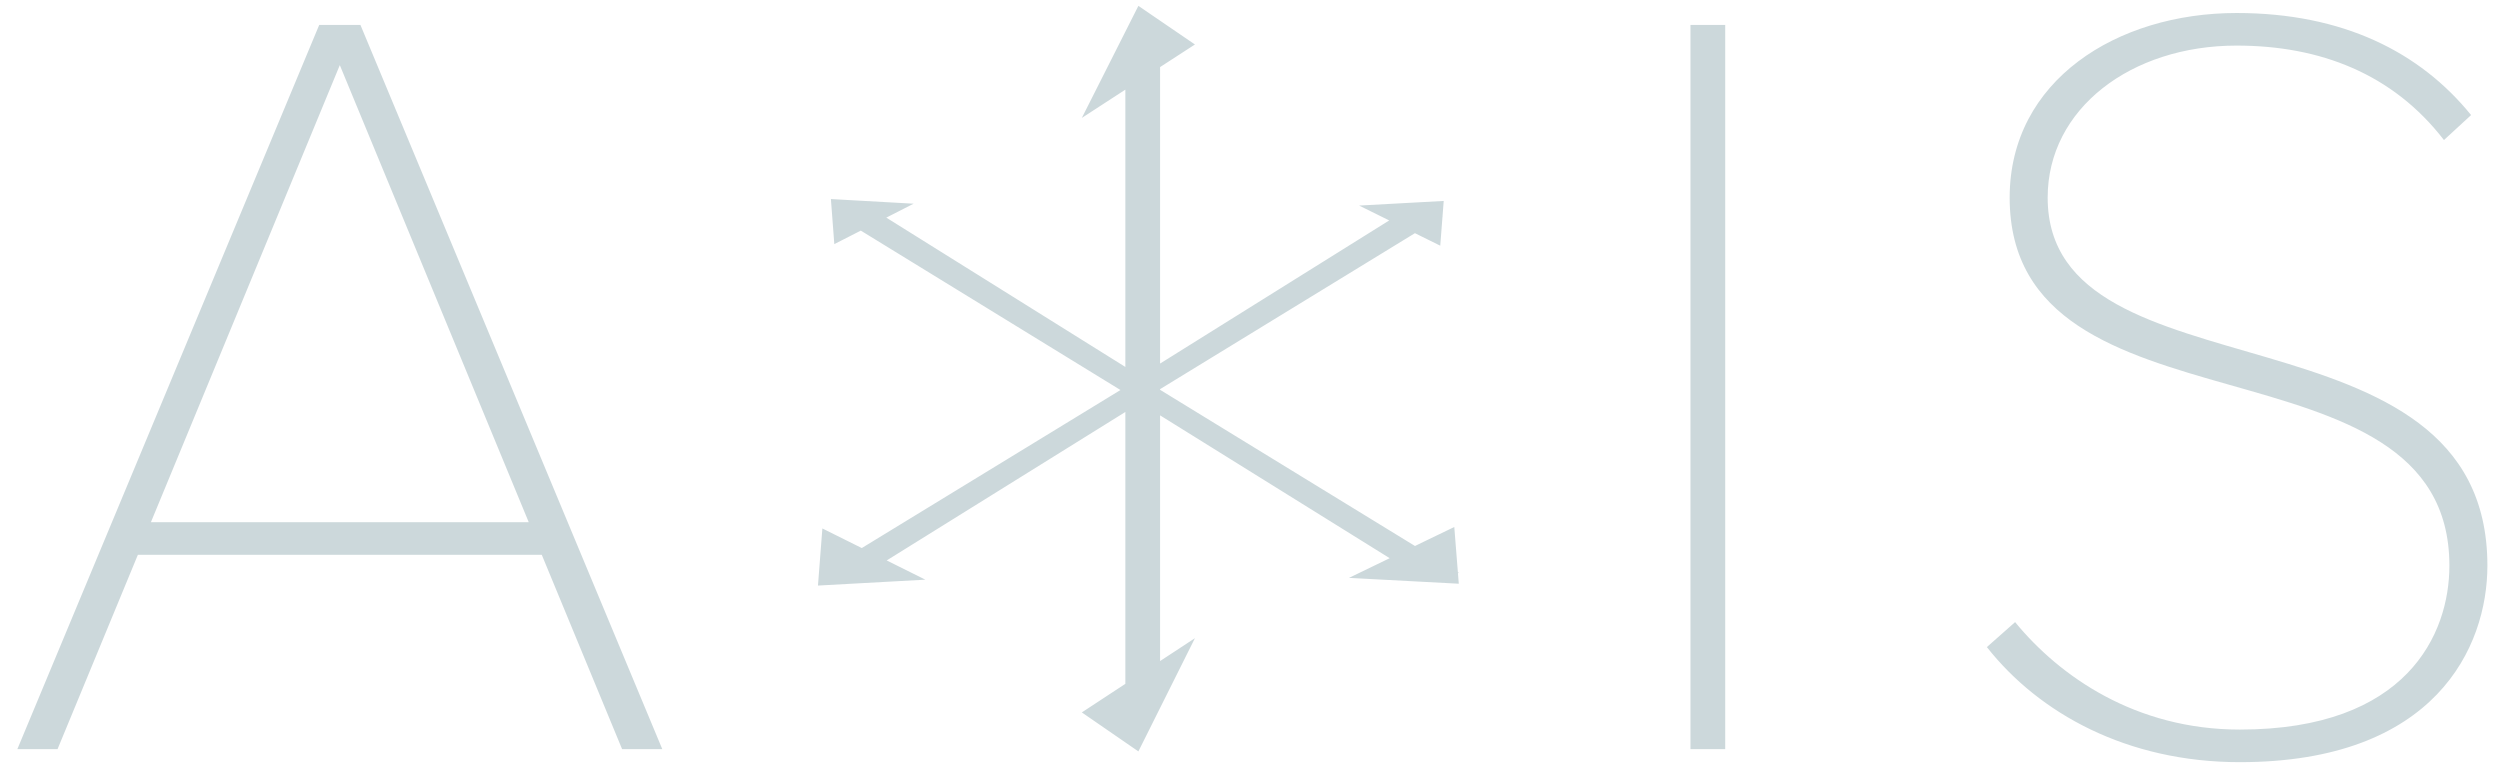
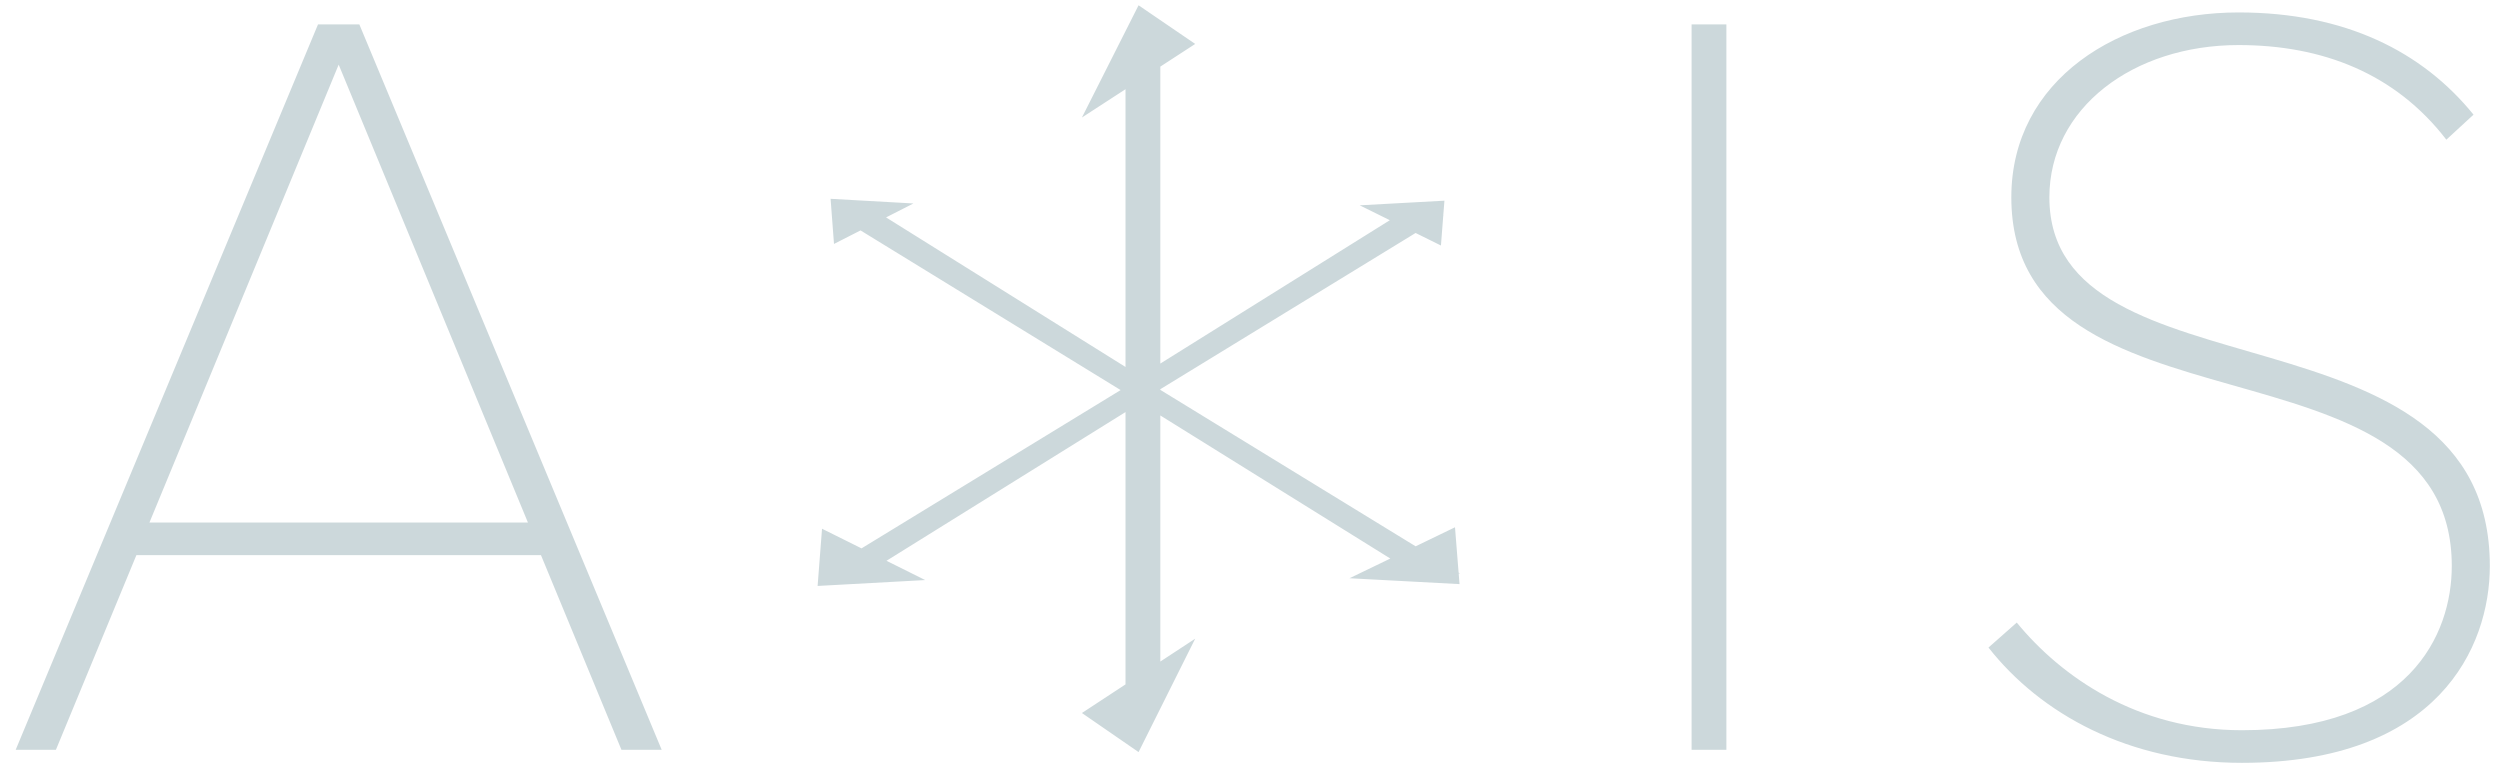
- <svg xmlns="http://www.w3.org/2000/svg" width="119px" height="37px">
-   <path fill-rule="evenodd" fill="rgb(204, 216, 219)" d="M106.461,2.170 C101.448,2.170 97.469,5.167 97.469,9.405 C97.469,19.224 118.400,14.056 118.400,26.925 C118.400,30.801 115.919,36.279 106.616,36.279 C101.242,36.279 97.056,33.953 94.575,30.801 C94.575,30.801 95.919,29.612 95.919,29.612 C98.037,32.196 101.655,34.728 106.616,34.728 C114.575,34.728 116.591,30.181 116.591,26.925 C116.591,15.555 95.660,21.188 95.660,9.405 C95.660,3.823 100.777,0.619 106.461,0.619 C111.526,0.619 115.195,2.480 117.624,5.477 C117.624,5.477 116.332,6.666 116.332,6.666 C113.903,3.513 110.441,2.170 106.461,2.170 ZM80.466,1.188 C80.466,1.188 82.120,1.188 82.120,1.188 C82.120,1.188 82.120,35.659 82.120,35.659 C82.120,35.659 80.466,35.659 80.466,35.659 C80.466,35.659 80.466,1.188 80.466,1.188 ZM69.438,27.785 C69.438,27.785 64.211,27.507 64.211,27.507 C64.211,27.507 65.508,26.880 65.508,26.880 C65.508,26.880 66.149,26.570 66.149,26.570 C66.149,26.570 55.220,19.771 55.220,19.771 C55.220,19.771 55.220,31.466 55.220,31.466 C55.220,31.466 55.485,31.292 55.485,31.292 C55.485,31.292 56.879,30.377 56.879,30.377 C56.879,30.377 54.187,35.767 54.187,35.767 C54.187,35.767 51.495,33.911 51.495,33.911 C51.495,33.911 52.888,32.996 52.888,32.996 C52.888,32.996 53.567,32.551 53.567,32.551 C53.567,32.551 53.567,19.610 53.567,19.610 C53.567,19.610 42.207,26.677 42.207,26.677 C42.207,26.677 42.778,26.961 42.778,26.961 C42.778,26.961 44.047,27.592 44.047,27.592 C44.047,27.592 38.935,27.873 38.935,27.873 C38.935,27.873 39.145,25.154 39.145,25.154 C39.145,25.154 40.413,25.785 40.413,25.785 C40.413,25.785 41.021,26.087 41.021,26.087 C41.021,26.087 53.334,18.565 53.334,18.565 C53.334,18.565 40.974,10.977 40.974,10.977 C40.974,10.977 40.690,11.122 40.690,11.122 C40.690,11.122 39.713,11.620 39.713,11.620 C39.713,11.620 39.551,9.475 39.551,9.475 C39.551,9.475 43.488,9.696 43.488,9.696 C43.488,9.696 42.511,10.194 42.511,10.194 C42.511,10.194 42.188,10.359 42.188,10.359 C42.188,10.359 53.567,17.467 53.567,17.467 C53.567,17.467 53.567,4.267 53.567,4.267 C53.567,4.267 52.888,4.708 52.888,4.708 C52.888,4.708 51.495,5.613 51.495,5.613 C51.495,5.613 54.187,0.279 54.187,0.279 C54.187,0.279 56.879,2.117 56.879,2.117 C56.879,2.117 55.485,3.021 55.485,3.021 C55.485,3.021 55.220,3.193 55.220,3.193 C55.220,3.193 55.220,17.305 55.220,17.305 C55.220,17.305 66.126,10.493 66.126,10.493 C66.126,10.493 65.694,10.279 65.694,10.279 C65.694,10.279 64.695,9.785 64.695,9.785 C64.695,9.785 68.721,9.565 68.721,9.565 C68.721,9.565 68.665,10.284 68.665,10.284 C68.665,10.284 68.683,10.284 68.683,10.284 C68.683,10.284 68.664,10.296 68.664,10.296 C68.664,10.296 68.556,11.695 68.556,11.695 C68.556,11.695 67.557,11.201 67.557,11.201 C67.557,11.201 67.351,11.099 67.351,11.099 C67.351,11.099 55.220,18.523 55.220,18.523 C55.220,18.523 55.220,18.555 55.220,18.555 C55.220,18.555 67.353,25.989 67.353,25.989 C67.353,25.989 67.926,25.711 67.926,25.711 C67.926,25.711 69.224,25.085 69.224,25.085 C69.224,25.085 69.395,27.240 69.395,27.240 C69.395,27.240 69.458,27.278 69.458,27.278 C69.458,27.278 69.398,27.278 69.398,27.278 C69.398,27.278 69.438,27.785 69.438,27.785 ZM25.788,26.408 C25.788,26.408 6.563,26.408 6.563,26.408 C6.563,26.408 2.739,35.659 2.739,35.659 C2.739,35.659 0.826,35.659 0.826,35.659 C0.826,35.659 15.194,1.188 15.194,1.188 C15.194,1.188 17.157,1.188 17.157,1.188 C17.157,1.188 31.525,35.659 31.525,35.659 C31.525,35.659 29.612,35.659 29.612,35.659 C29.612,35.659 25.788,26.408 25.788,26.408 ZM16.175,3.100 C16.175,3.100 7.183,24.857 7.183,24.857 C7.183,24.857 25.168,24.857 25.168,24.857 C25.168,24.857 16.175,3.100 16.175,3.100 Z" />
+ <svg xmlns="http://www.w3.org/2000/svg" width="132px" height="41px">
+   <path fill-rule="evenodd" fill="rgb(204, 216, 219)" d="M118.199,2.379 C112.629,2.379 108.207,5.710 108.207,10.419 C108.207,21.329 131.463,15.587 131.463,29.885 C131.463,34.191 128.707,40.278 118.371,40.278 C112.399,40.278 107.748,37.694 104.992,34.191 C104.992,34.191 106.485,32.871 106.485,32.871 C108.839,35.742 112.859,38.556 118.371,38.556 C127.214,38.556 129.454,33.502 129.454,29.885 C129.454,17.252 106.198,23.511 106.198,10.419 C106.198,4.217 111.882,0.657 118.199,0.657 C123.826,0.657 127.903,2.724 130.602,6.054 C130.602,6.054 129.167,7.375 129.167,7.375 C126.468,3.872 122.620,2.379 118.199,2.379 ZM89.316,1.288 C89.316,1.288 91.153,1.288 91.153,1.288 C91.153,1.288 91.153,39.589 91.153,39.589 C91.153,39.589 89.316,39.589 89.316,39.589 C89.316,39.589 89.316,1.288 89.316,1.288 ZM77.063,30.841 C77.063,30.841 71.254,30.531 71.254,30.531 C71.254,30.531 72.696,29.835 72.696,29.835 C72.696,29.835 73.408,29.491 73.408,29.491 C73.408,29.491 61.265,21.936 61.265,21.936 C61.265,21.936 61.265,34.930 61.265,34.930 C61.265,34.930 61.559,34.737 61.559,34.737 C61.559,34.737 63.107,33.721 63.107,33.721 C63.107,33.721 60.116,39.710 60.116,39.710 C60.116,39.710 57.125,37.647 57.125,37.647 C57.125,37.647 58.673,36.631 58.673,36.631 C58.673,36.631 59.427,36.136 59.427,36.136 C59.427,36.136 59.427,21.758 59.427,21.758 C59.427,21.758 46.806,29.610 46.806,29.610 C46.806,29.610 47.441,29.925 47.441,29.925 C47.441,29.925 48.850,30.627 48.850,30.627 C48.850,30.627 43.170,30.938 43.170,30.938 C43.170,30.938 43.403,27.917 43.403,27.917 C43.403,27.917 44.813,28.618 44.813,28.618 C44.813,28.618 45.488,28.954 45.488,28.954 C45.488,28.954 59.169,20.596 59.169,20.596 C59.169,20.596 45.436,12.166 45.436,12.166 C45.436,12.166 45.120,12.327 45.120,12.327 C45.120,12.327 44.035,12.880 44.035,12.880 C44.035,12.880 43.855,10.497 43.855,10.497 C43.855,10.497 48.229,10.743 48.229,10.743 C48.229,10.743 47.144,11.296 47.144,11.296 C47.144,11.296 46.784,11.479 46.784,11.479 C46.784,11.479 59.427,19.376 59.427,19.376 C59.427,19.376 59.427,4.710 59.427,4.710 C59.427,4.710 58.673,5.200 58.673,5.200 C58.673,5.200 57.125,6.205 57.125,6.205 C57.125,6.205 60.116,0.279 60.116,0.279 C60.116,0.279 63.107,2.320 63.107,2.320 C63.107,2.320 61.559,3.326 61.559,3.326 C61.559,3.326 61.265,3.517 61.265,3.517 C61.265,3.517 61.265,19.196 61.265,19.196 C61.265,19.196 73.383,11.627 73.383,11.627 C73.383,11.627 72.903,11.390 72.903,11.390 C72.903,11.390 71.793,10.841 71.793,10.841 C71.793,10.841 76.266,10.596 76.266,10.596 C76.266,10.596 76.203,11.395 76.203,11.395 C76.203,11.395 76.223,11.395 76.223,11.395 C76.223,11.395 76.202,11.408 76.202,11.408 C76.202,11.408 76.082,12.963 76.082,12.963 C76.082,12.963 74.972,12.414 74.972,12.414 C74.972,12.414 74.744,12.301 74.744,12.301 C74.744,12.301 61.265,20.550 61.265,20.550 C61.265,20.550 61.265,20.585 61.265,20.585 C61.265,20.585 74.745,28.845 74.745,28.845 C74.745,28.845 75.383,28.537 75.383,28.537 C75.383,28.537 76.824,27.840 76.824,27.840 C76.824,27.840 77.014,30.235 77.014,30.235 C77.014,30.235 77.085,30.278 77.085,30.278 C77.085,30.278 77.018,30.278 77.018,30.278 C77.018,30.278 77.063,30.841 77.063,30.841 ZM28.563,29.311 C28.563,29.311 7.202,29.311 7.202,29.311 C7.202,29.311 2.952,39.589 2.952,39.589 C2.952,39.589 0.828,39.589 0.828,39.589 C0.828,39.589 16.791,1.288 16.791,1.288 C16.791,1.288 18.973,1.288 18.973,1.288 C18.973,1.288 34.937,39.589 34.937,39.589 C34.937,39.589 32.812,39.589 32.812,39.589 C32.812,39.589 28.563,29.311 28.563,29.311 ZM17.882,3.413 C17.882,3.413 7.891,27.588 7.891,27.588 C7.891,27.588 27.874,27.588 27.874,27.588 C27.874,27.588 17.882,3.413 17.882,3.413 Z" />
</svg>
